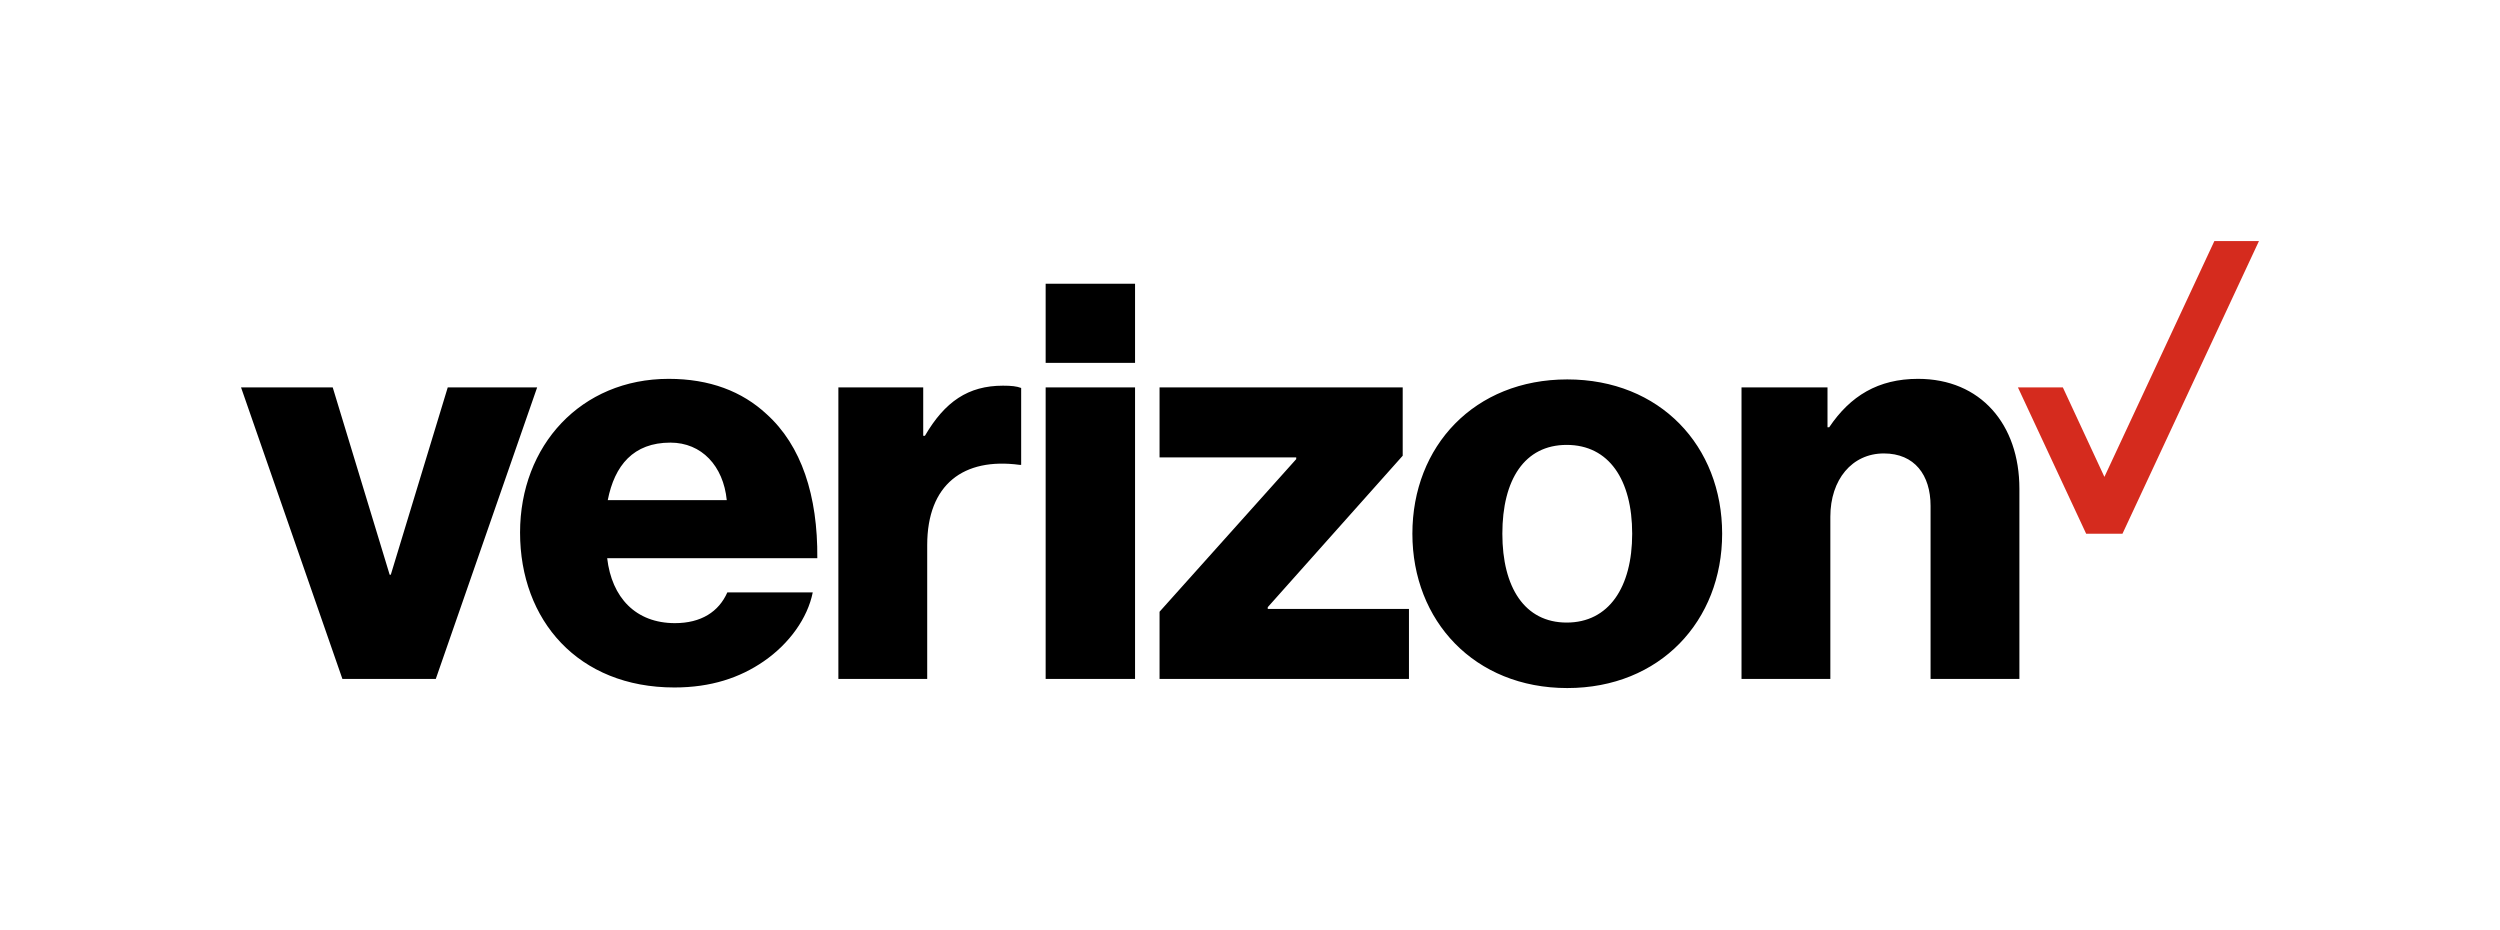
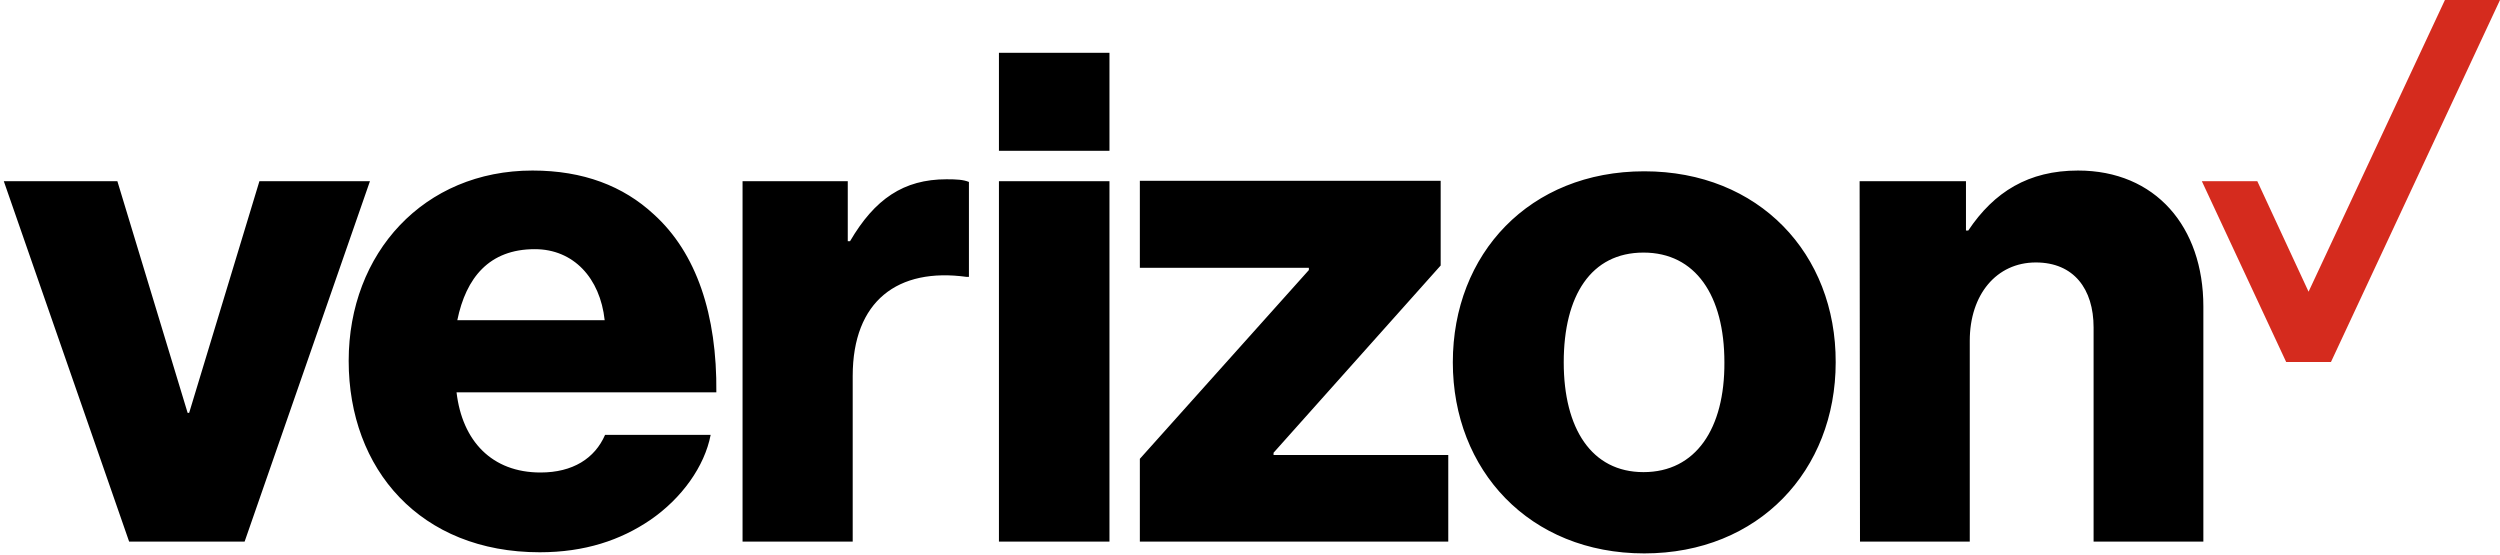
- <svg xmlns="http://www.w3.org/2000/svg" viewBox="0 0 1085.569 403.439" height="403.439" width="1085.569" xml:space="preserve" id="svg2" version="1.1">
-   <defs id="defs6">
-     <clipPath id="clipPath22" clipPathUnits="userSpaceOnUse">
-       <path id="path20" d="M 0,302.579 H 814.177 V 0 H 0 Z" />
-     </clipPath>
-   </defs>
-   <g transform="matrix(1.333333,0,0,-1.333333,0,403.4387)" id="g10">
-     <g transform="translate(721.1592,224.0791)" id="g12">
-       <path id="path14" style="fill:#d52b1e;fill-opacity:1;fill-rule:nonzero;stroke:none" d="m 0,0 -35.815,-76.807 -13.535,29.145 h -14.632 l 22.224,-47.659 h 11.826 L 14.518,0 Z" />
-     </g>
-     <g id="g16">
-       <g clip-path="url(#clipPath22)" id="g18">
-         <path id="path24" style="fill:#000000;fill-opacity:1;fill-rule:nonzero;stroke:none" d="m 340.538,210.172 h 29.115 V 184.394 H 340.538 Z M 111.51,81.469 h 30.412 l 33.012,94.948 h -29.116 l -18.545,-61.011 h -0.371 l -18.545,61.011 H 78.5 Z m 106.817,76.962 c 10.199,0 17.246,-7.606 18.359,-18.732 h -38.758 c 2.226,11.314 8.344,18.732 20.399,18.732 m 1.484,-58.79 c -12.796,0 -20.584,8.347 -22.069,21.14 h 68.431 c 0.185,20.403 -5.194,36.722 -16.506,46.921 -7.973,7.418 -18.545,11.498 -31.897,11.498 -28.557,0 -48.401,-21.697 -48.401,-50.071 0,-28.559 18.916,-50.441 50.257,-50.441 11.869,0 21.326,3.152 29.115,8.531 8.346,5.746 14.28,14.094 15.948,22.437 h -27.817 c -2.781,-6.304 -8.531,-10.015 -17.061,-10.015 m 53.223,-18.172 h 28.93 v 43.578 c 0,19.845 11.869,28.561 30.043,26.149 h 0.556 v 25.036 c -1.484,0.556 -3.152,0.742 -5.933,0.742 -11.313,0 -18.916,-5.192 -25.408,-16.319 h -0.557 v 15.762 h -27.631 z m 67.504,0 h 29.115 v 94.948 h -29.115 z m 37.094,0 h 81.226 v 22.808 h -45.99 v 0.559 l 43.951,49.329 v 22.252 h -79.187 v -22.809 h 44.508 v -0.556 l -44.508,-49.7 z m 132.596,18.359 c -13.725,0 -20.956,11.496 -20.956,28.93 0,17.618 7.231,28.931 20.956,28.931 13.722,0 21.326,-11.313 21.326,-28.931 0,-17.434 -7.604,-28.93 -21.326,-28.93 m 0.185,79.187 c -30.228,0 -50.441,-21.698 -50.441,-50.257 0,-28.375 20.213,-50.258 50.441,-50.258 30.229,0 50.441,21.883 50.441,50.258 0,28.559 -20.212,50.257 -50.441,50.257 m 56.748,-97.546 h 28.93 v 52.851 c 0,12.056 7.047,20.587 17.431,20.587 10.014,0 15.207,-7.049 15.207,-17.063 V 81.469 h 28.93 v 61.937 c 0,20.958 -12.609,35.794 -33.01,35.794 -12.98,0 -22.068,-5.564 -28.929,-15.763 h -0.557 v 12.98 h -28.002 z" />
-       </g>
-     </g>
+ <svg xmlns="http://www.w3.org/2000/svg" version="1.1" x="0px" y="0px" viewBox="0 0 658.2 146" style="enable-background:new 0 0 658.2 146;" xml:space="preserve">
+   <g>
+     <polygon fill="#D52B1E" points="643.7,0 607.8,76.8 594.3,47.7 579.7,47.7 601.9,95.3 613.7,95.3 658.2,0  " />
+     <path d="M489.7,142.6h28.9V89.7c0-12.1,7-20.6,17.4-20.6c10,0,15.2,7,15.2,17.1v56.4h28.9V80.7c0-21-12.6-35.8-33-35.8 c-13,0-22.1,5.6-28.9,15.8h-0.6v-13h-28L489.7,142.6L489.7,142.6z M432.9,45.1c-30.2,0-50.4,21.7-50.4,50.3 c0,28.4,20.2,50.3,50.4,50.3s50.4-21.9,50.4-50.3C483.4,66.8,463.1,45.1,432.9,45.1z M432.7,124.3c-13.7,0-21-11.5-21-28.9 c0-17.6,7.2-28.9,21-28.9c13.7,0,21.3,11.3,21.3,28.9C454.1,112.8,446.5,124.3,432.7,124.3z M300.1,142.6h81.2v-22.8h-46v-0.6 l44-49.3V47.6h-79.2v22.9h44.5v0.6l-44.5,49.7L300.1,142.6L300.1,142.6z M263,142.6h29.1V47.7H263V142.6z M195.5,142.6h29V99 c0-19.8,11.9-28.6,30-26.1h0.6v-25c-1.5-0.6-3.2-0.7-5.9-0.7c-11.3,0-18.9,5.2-25.4,16.3h-0.6V47.7h-27.7V142.6z M142.3,124.4 c-12.8,0-20.6-8.3-22.1-21.1h68.4c0.2-20.4-5.2-36.7-16.5-46.9c-8-7.4-18.5-11.5-31.9-11.5c-28.6,0-48.4,21.7-48.4,50.1 c0,28.6,18.9,50.4,50.3,50.4c11.9,0,21.3-3.2,29.1-8.5c8.3-5.7,14.3-14.1,15.9-22.4h-27.8C156.6,120.7,150.8,124.4,142.3,124.4z M140.8,65.6c10.2,0,17.2,7.6,18.4,18.7h-38.8C122.7,73.1,128.8,65.6,140.8,65.6z M34,142.6h30.4l33-94.9H68.3l-18.5,61h-0.4 l-18.5-61H1L34,142.6z M263,13.9h29.1v25.8H263V13.9z" />
  </g>
</svg>
